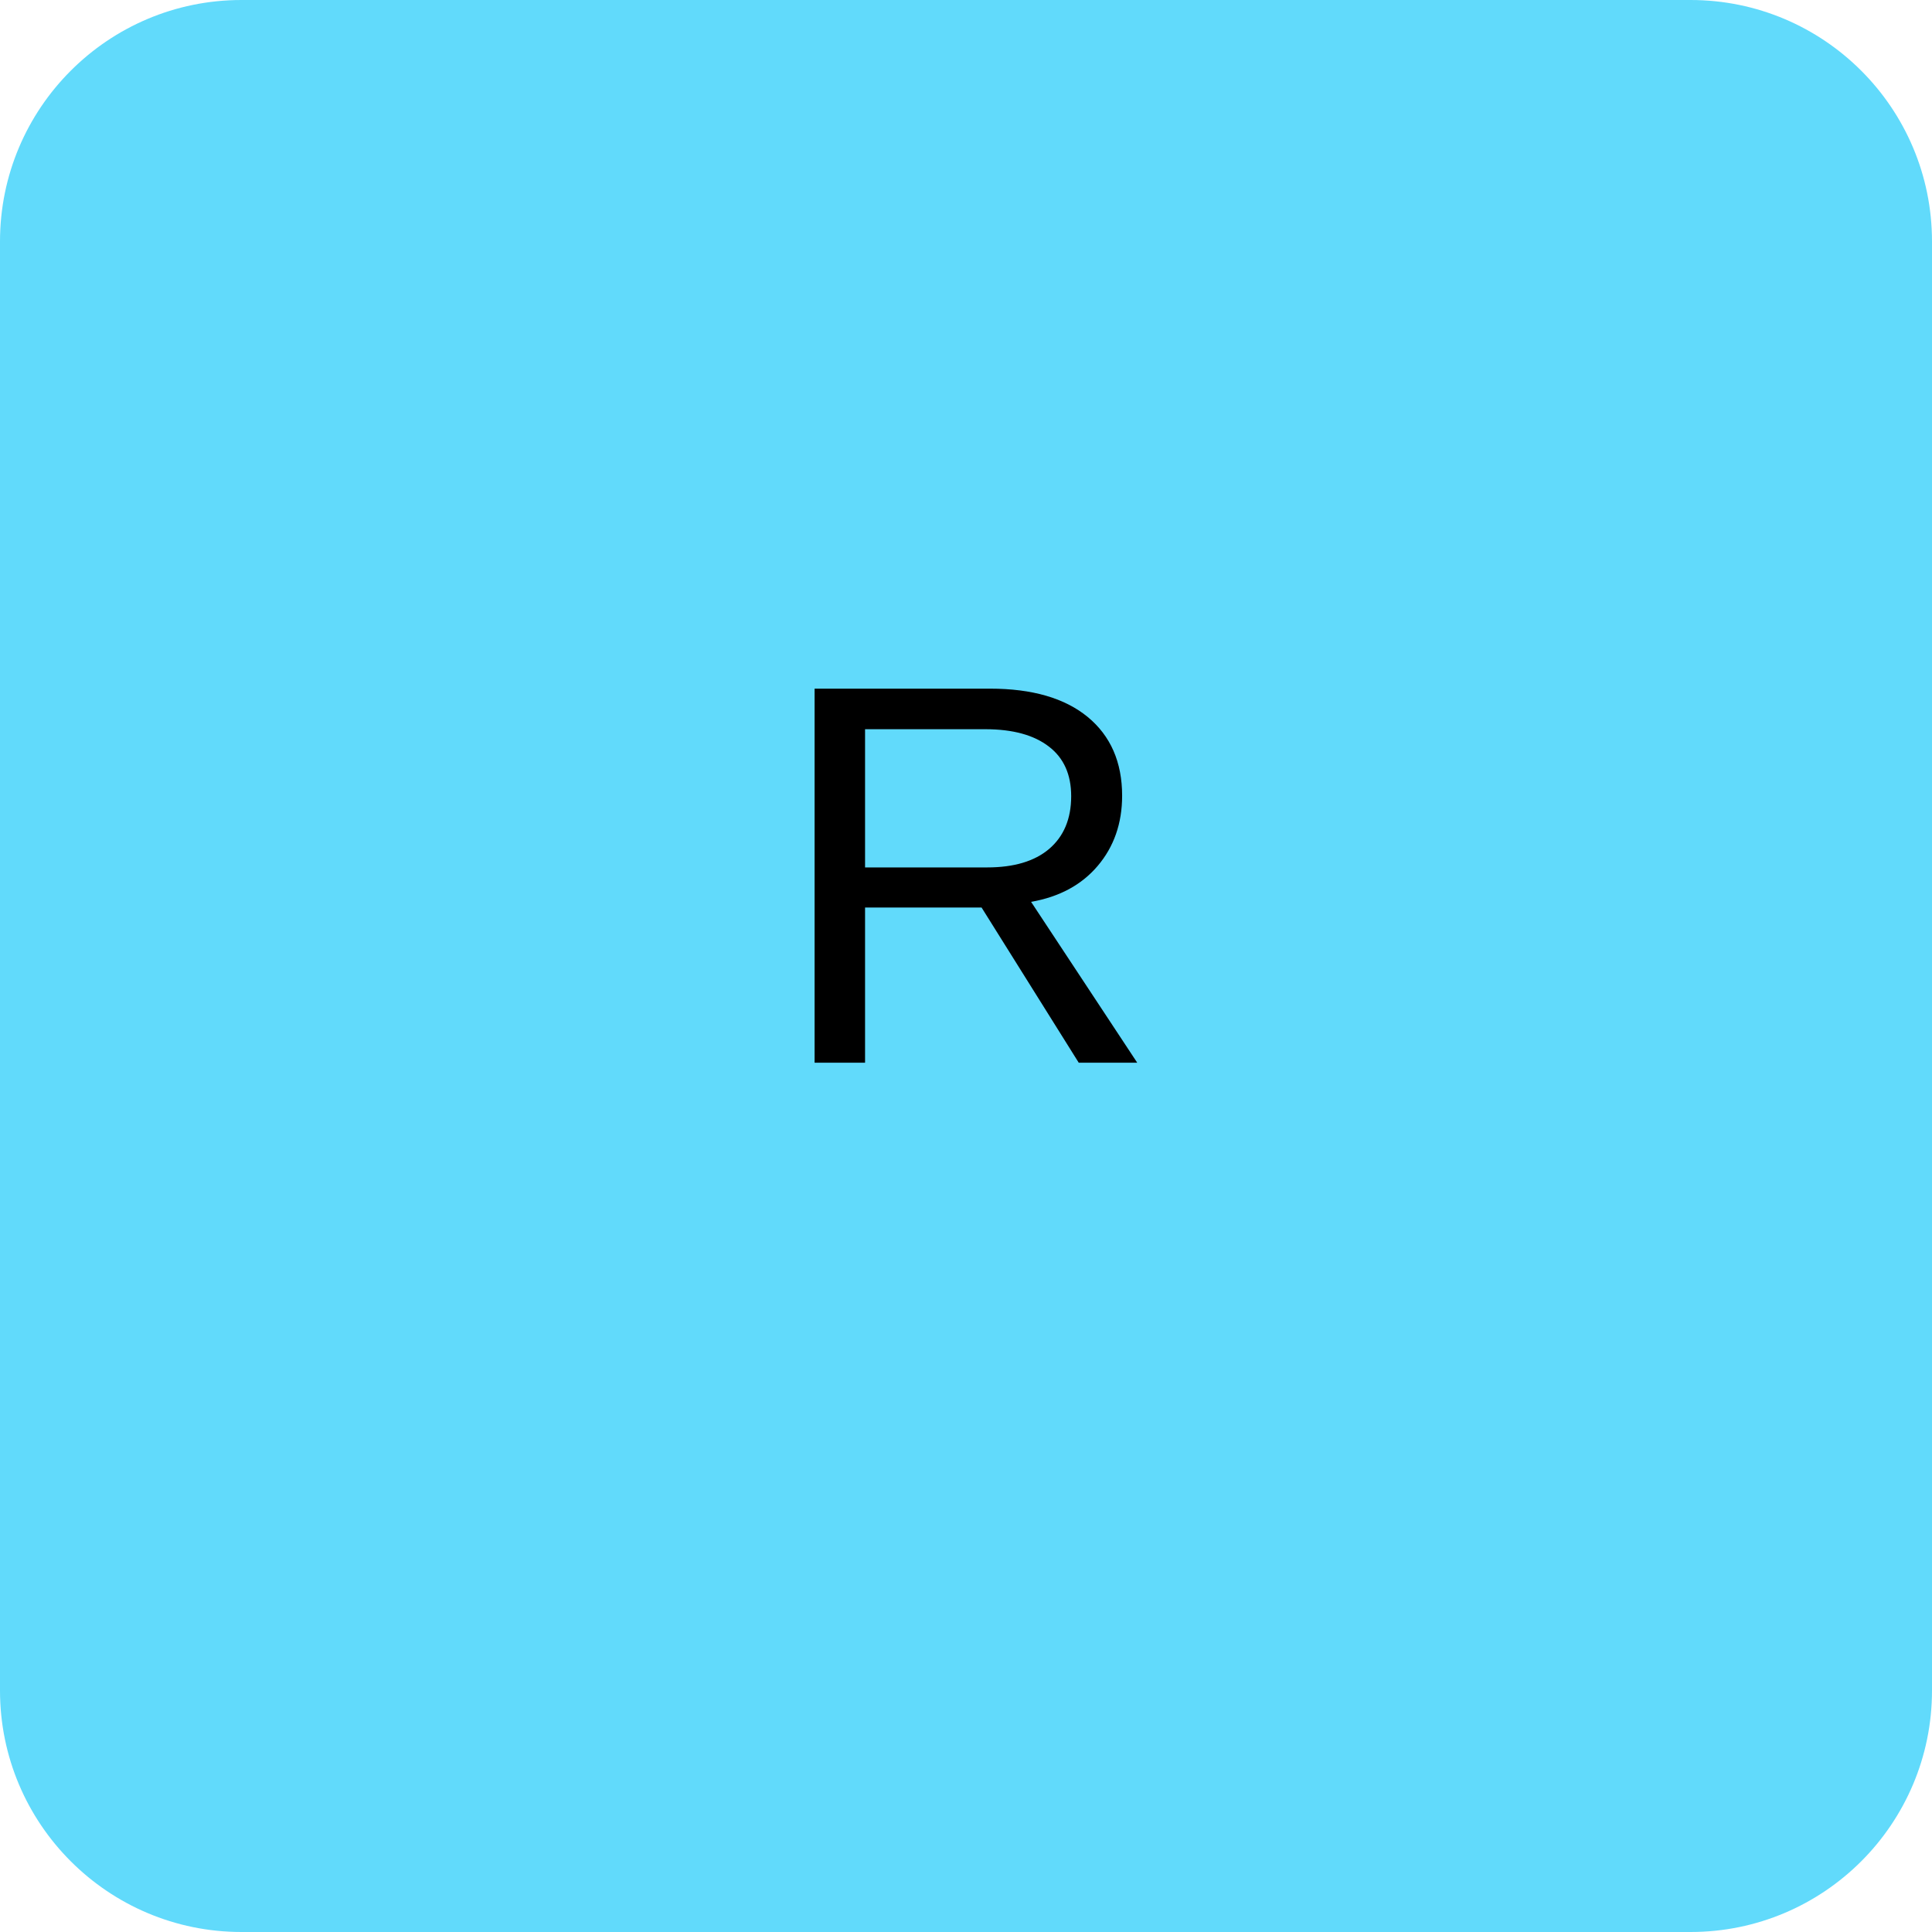
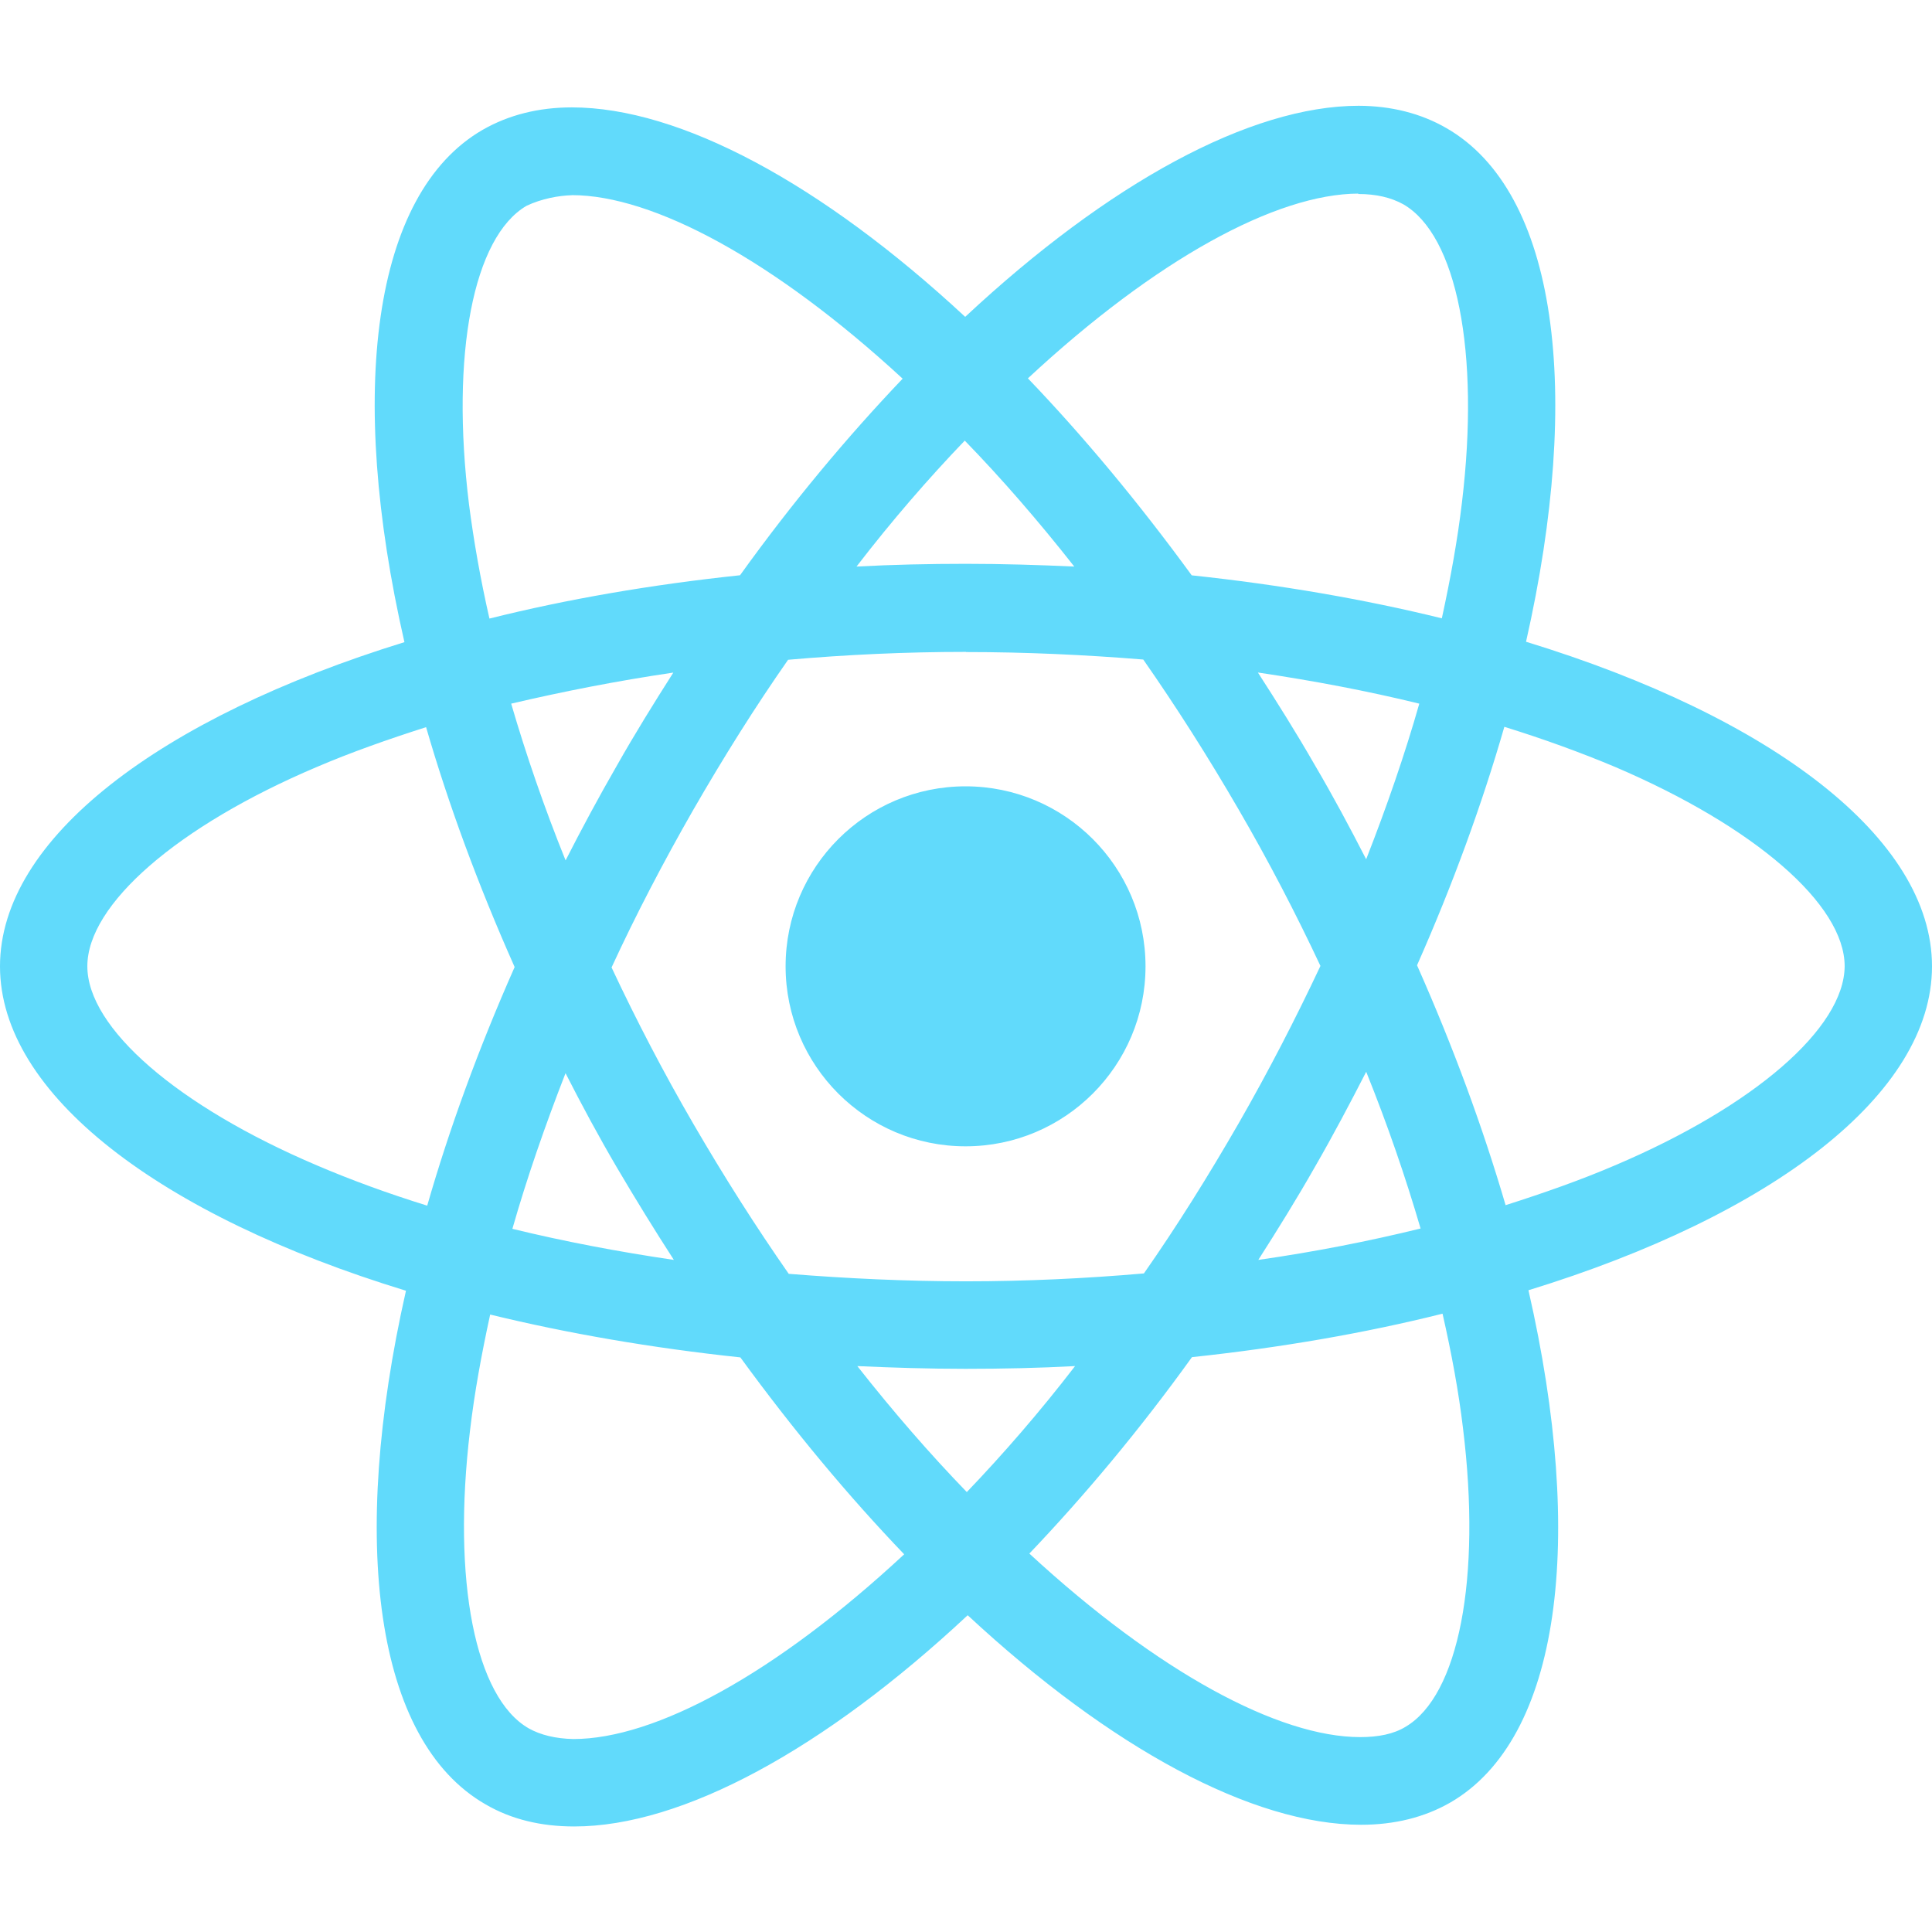
- <svg xmlns="http://www.w3.org/2000/svg" viewBox="0 0 64 64">
-   <rect rx="8" width="64" height="64" fill="#61DAFB" />
-   <text x="50%" y="55%" font-size="18" font-family="Arial" fill="#000" text-anchor="middle">R</text>
+ <svg xmlns="http://www.w3.org/2000/svg" fill="#61DAFB" role="img" viewBox="0 0 24 24">
+   <path d="M14.23 12.004a2.236 2.236 0 0 1-2.235 2.236 2.236 2.236 0 0 1-2.236-2.236 2.236 2.236 0 0 1 2.235-2.236 2.236 2.236 0 0 1 2.236 2.236zm2.648-10.69c-1.346 0-3.107.96-4.888 2.622-1.78-1.653-3.542-2.602-4.887-2.602-.41 0-.783.093-1.106.278-1.375.793-1.683 3.264-.973 6.365C1.98 8.917 0 10.42 0 12.004c0 1.59 1.99 3.097 5.043 4.03-.704 3.113-.39 5.588.988 6.38.32.187.69.275 1.102.275 1.345 0 3.107-.96 4.888-2.624 1.78 1.654 3.542 2.603 4.887 2.603.41 0 .783-.09 1.106-.275 1.374-.792 1.683-3.263.973-6.365C22.02 15.096 24 13.59 24 12.004c0-1.59-1.99-3.097-5.043-4.032.704-3.11.39-5.587-.988-6.38-.318-.184-.688-.277-1.092-.278zm-.005 1.09v.006c.225 0 .406.044.558.127.666.382.955 1.835.73 3.704-.054.46-.142.945-.25 1.44-.96-.236-2.006-.417-3.107-.534-.66-.905-1.345-1.727-2.035-2.447 1.592-1.48 3.087-2.292 4.105-2.295zm-9.77.02c1.012 0 2.514.808 4.11 2.28-.686.72-1.37 1.537-2.02 2.442-1.107.117-2.154.298-3.113.538-.112-.49-.195-.964-.254-1.42-.23-1.868.054-3.32.714-3.707.19-.09.4-.127.563-.132zm4.882 3.05c.455.468.91.992 1.36 1.564-.44-.02-.89-.034-1.345-.034-.46 0-.915.01-1.36.034.44-.572.895-1.096 1.345-1.565zM12 8.1c.74 0 1.477.034 2.202.093.406.582.802 1.203 1.183 1.86.372.64.71 1.29 1.018 1.946-.308.655-.646 1.31-1.013 1.95-.38.66-.773 1.288-1.18 1.87-.728.063-1.466.098-2.21.098-.74 0-1.477-.035-2.202-.093-.406-.582-.802-1.204-1.183-1.86-.372-.64-.71-1.29-1.018-1.946.303-.657.646-1.313 1.013-1.954.38-.66.773-1.286 1.18-1.868.728-.064 1.466-.098 2.21-.098zm-3.635.254c-.24.377-.48.763-.704 1.16-.225.39-.435.782-.635 1.174-.265-.656-.49-1.31-.676-1.947.64-.15 1.315-.283 2.015-.386zm7.26 0c.695.103 1.365.23 2.006.387-.18.632-.405 1.282-.66 1.933-.2-.39-.41-.783-.64-1.174-.225-.392-.465-.774-.705-1.146zm3.063.675c.484.15.944.317 1.375.498 1.732.74 2.852 1.708 2.852 2.476-.005.768-1.125 1.74-2.857 2.475-.42.18-.88.342-1.355.493-.28-.958-.646-1.956-1.1-2.98.45-1.017.81-2.01 1.085-2.964zm-13.395.004c.278.96.645 1.957 1.1 2.98-.45 1.017-.812 2.01-1.086 2.964-.484-.15-.944-.318-1.37-.5-1.732-.737-2.852-1.706-2.852-2.474 0-.768 1.12-1.742 2.852-2.476.42-.18.88-.342 1.356-.494zm11.678 4.28c.265.657.49 1.312.676 1.948-.64.157-1.316.29-2.016.39.24-.375.48-.762.705-1.158.225-.39.435-.788.636-1.18zm-9.945.02c.2.392.41.783.64 1.175.23.39.465.772.705 1.143-.695-.102-1.365-.23-2.006-.386.18-.63.406-1.282.66-1.933zM17.92 16.32c.112.493.2.968.254 1.423.23 1.868-.054 3.32-.714 3.708-.147.09-.338.128-.563.128-1.012 0-2.514-.807-4.11-2.28.686-.72 1.37-1.536 2.02-2.44 1.107-.118 2.154-.3 3.113-.54zm-11.83.01c.96.234 2.006.415 3.107.532.66.905 1.345 1.727 2.035 2.446-1.595 1.483-3.092 2.295-4.11 2.295-.22-.005-.406-.05-.553-.132-.666-.38-.955-1.834-.73-3.703.054-.46.142-.944.25-1.438zm4.56.64c.44.02.89.034 1.345.034.46 0 .915-.01 1.36-.034-.44.572-.895 1.095-1.345 1.565-.455-.47-.91-.993-1.36-1.565z" />
</svg>
